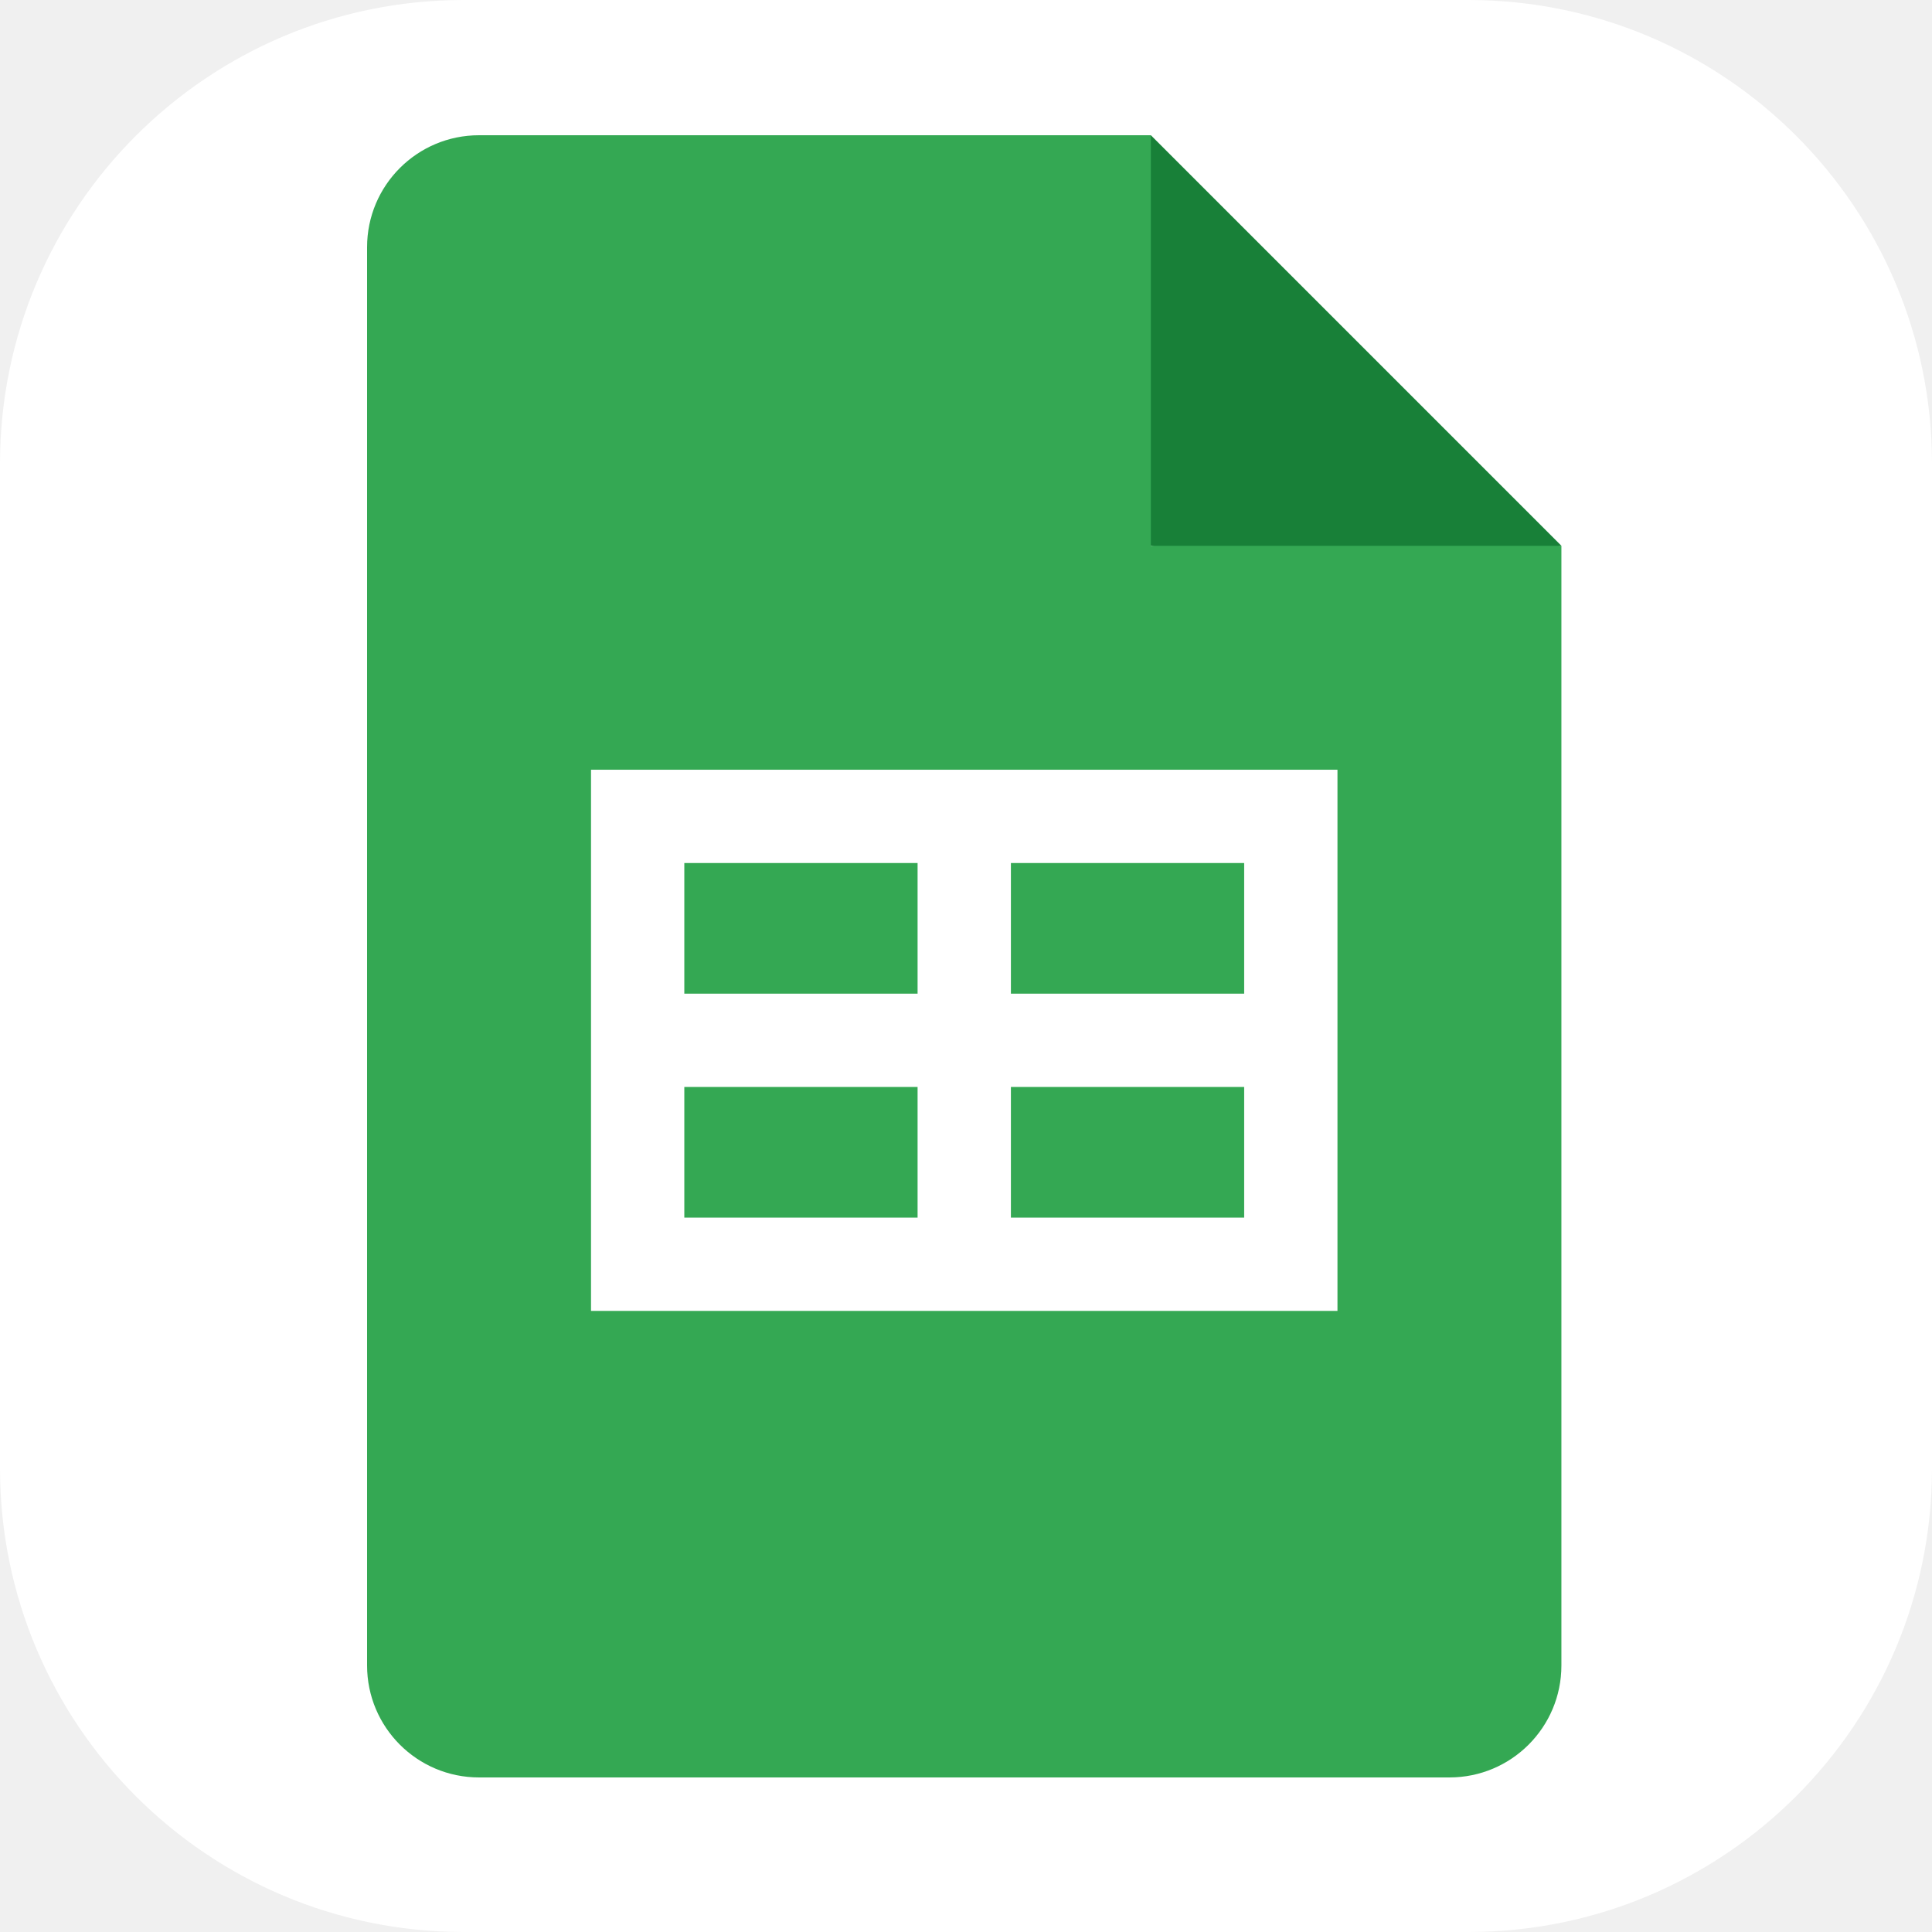
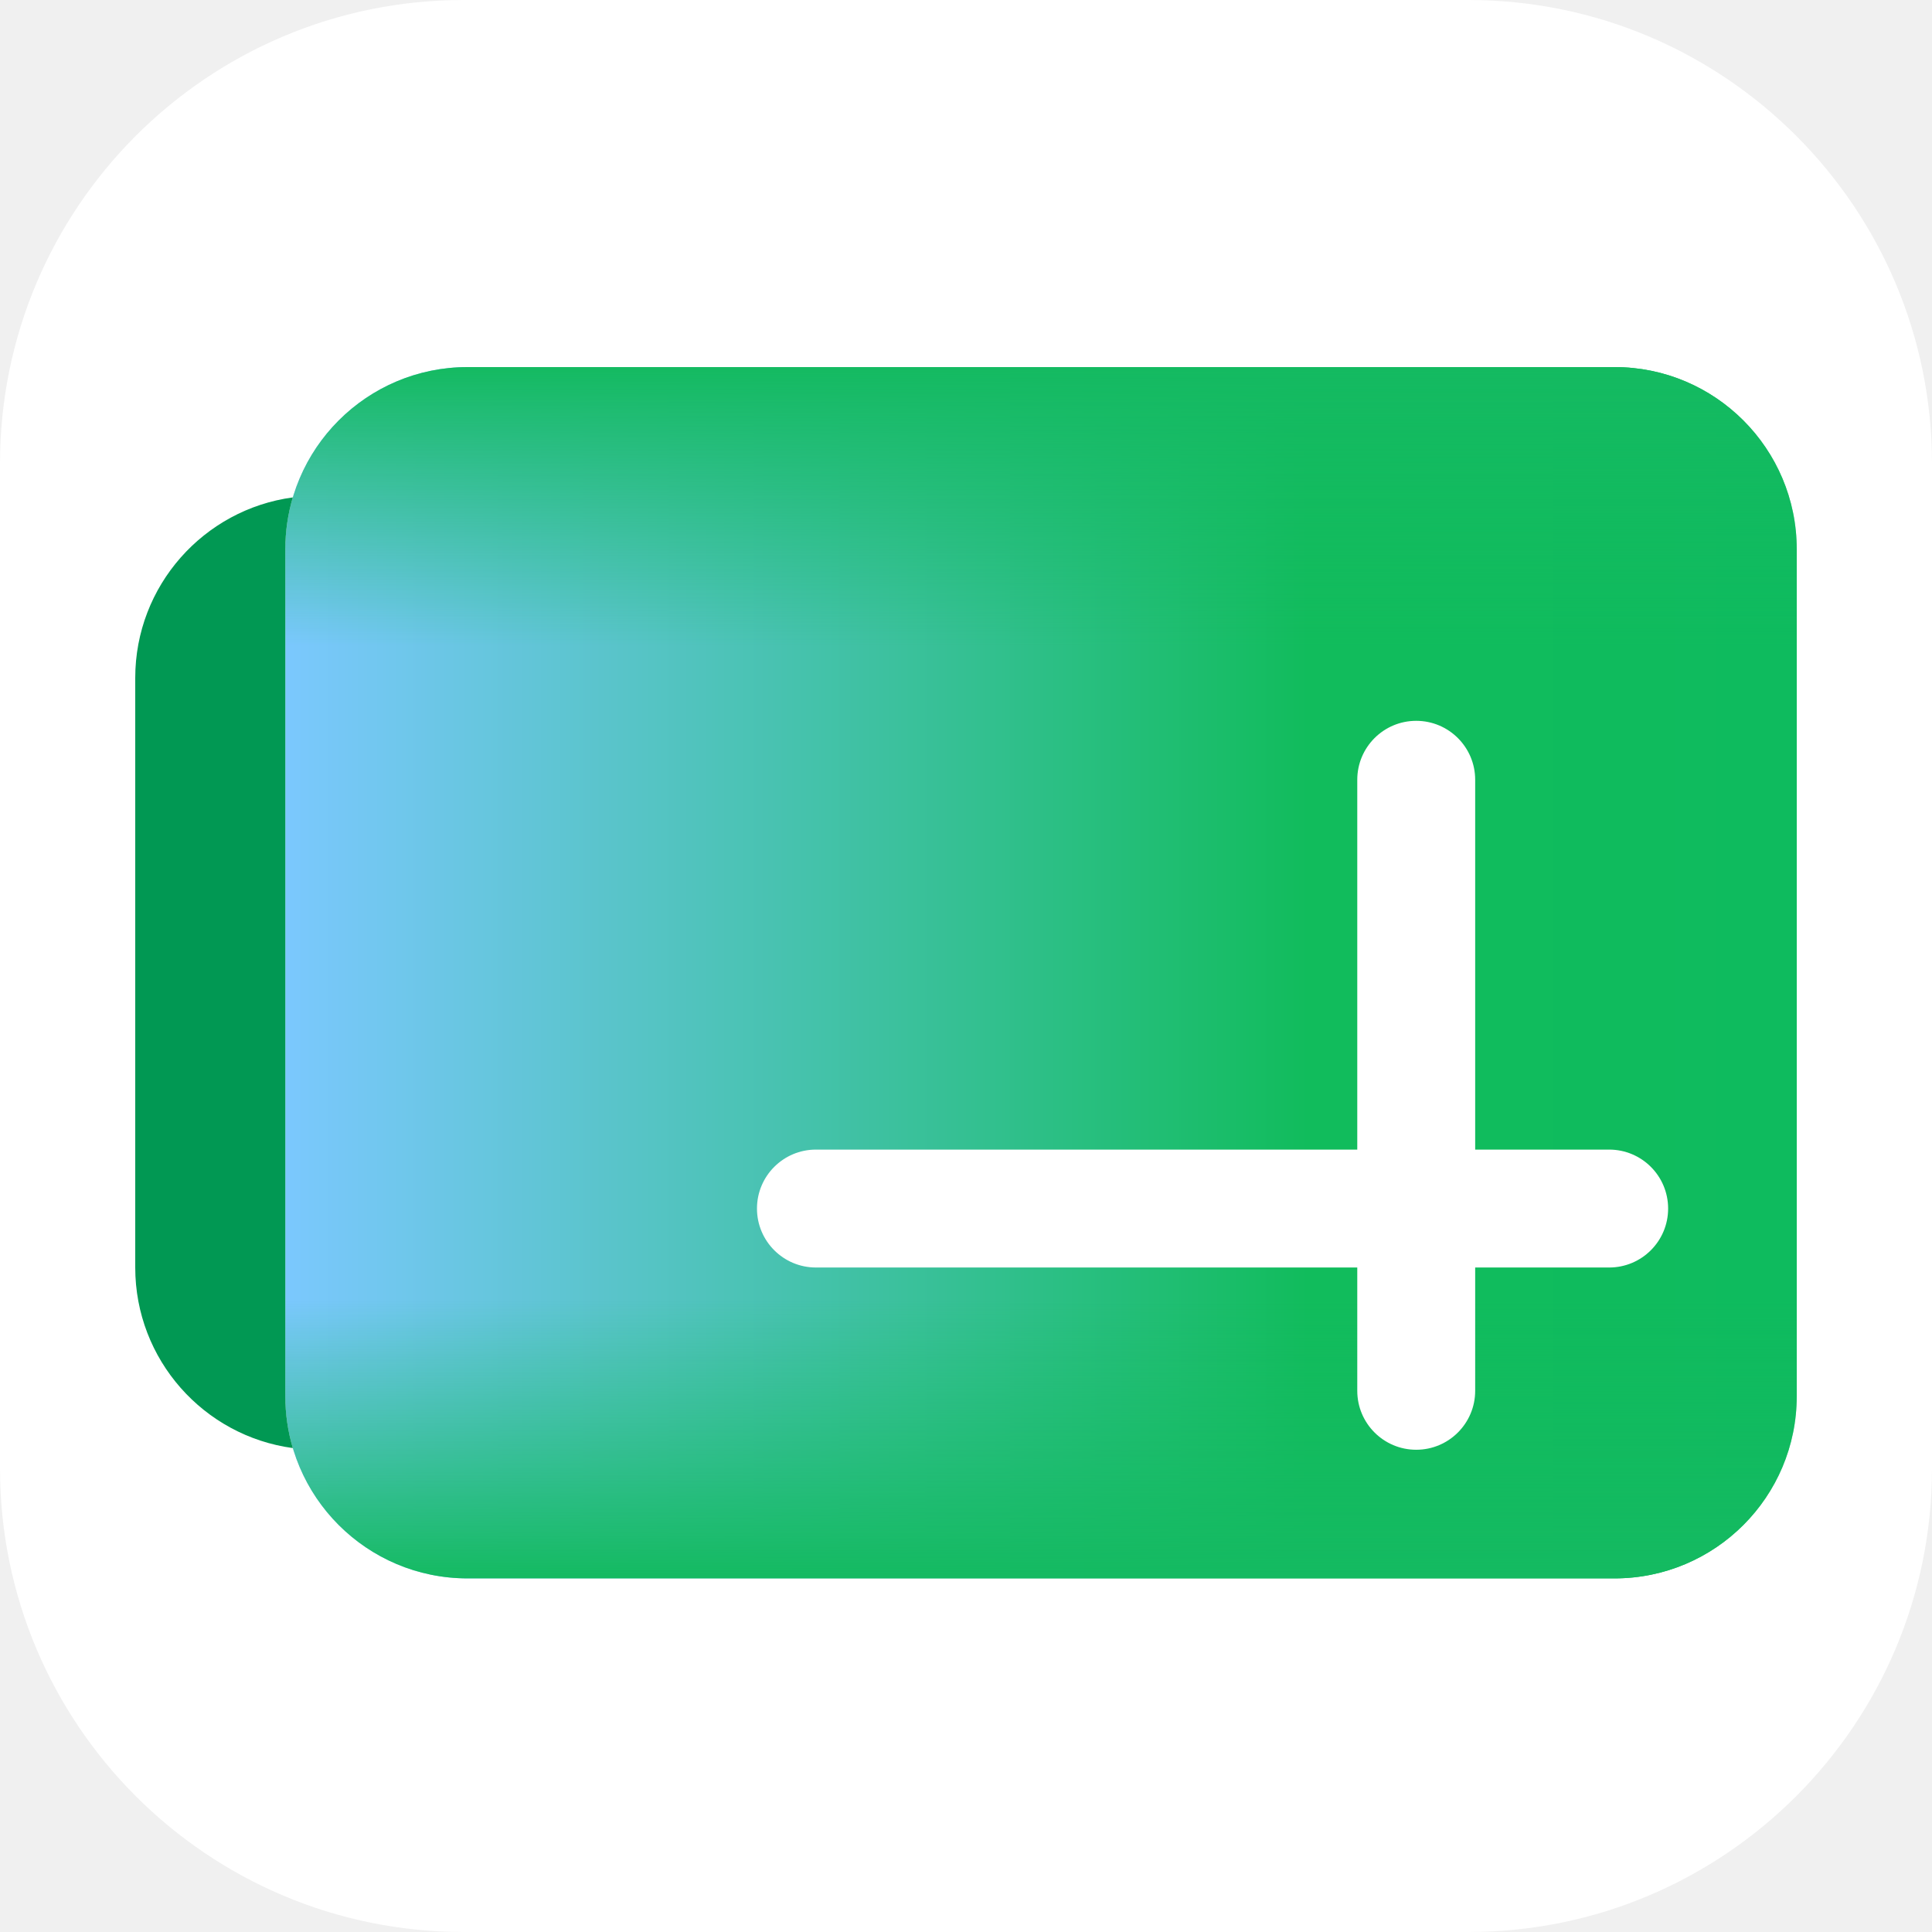
<svg xmlns="http://www.w3.org/2000/svg" width="100" height="100" viewBox="0 0 100 100" fill="none">
  <rect width="100" height="100" rx="24" fill="white" />
-   <g clip-path="url(#clip0_224_972)">
-     <path d="M59.568 7L80.818 28.25L70.193 30.182L59.568 28.25L57.636 17.625L59.568 7Z" fill="#188038" />
-     <path d="M59.568 28.25V7H24.796C21.593 7 19 9.593 19 12.796V86.204C19 89.406 21.593 92 24.796 92H75.023C78.225 92 80.818 89.406 80.818 86.204V28.25H59.568Z" fill="#34A853" />
-     <path d="M30.591 39.841V67.852H69.227V39.841H30.591ZM47.494 63.023H35.42V56.261H47.494V63.023ZM47.494 51.432H35.42V44.67H47.494V51.432ZM64.398 63.023H52.324V56.261H64.398V63.023ZM64.398 51.432H52.324V44.67H64.398V51.432Z" fill="white" />
-   </g>
+   <path d="M14.768 28.432C14.768 23.223 18.991 19 24.2 19H83.568C88.777 19 93 23.223 93 28.432V72.264C93 77.474 88.777 81.697 83.568 81.697H24.2C18.991 81.697 14.768 77.474 14.768 72.264V28.432Z" fill="url(#paint0_linear_1728_368)" />
+   <path d="M14.768 28.432C14.768 23.223 18.991 19 24.2 19H83.568C88.777 19 93 23.223 93 28.432V72.264C93 77.474 88.777 81.697 83.568 81.697H24.2C18.991 81.697 14.768 77.474 14.768 72.264V28.432Z" fill="url(#paint1_linear_1728_368)" />
+   <path d="M14.768 28.432C14.768 23.223 18.991 19 24.2 19H83.568C88.777 19 93 23.223 93 28.432V72.264C93 77.474 88.777 81.697 83.568 81.697H24.2C18.991 81.697 14.768 77.474 14.768 72.264V28.432Z" fill="url(#paint2_linear_1728_368)" />
+   <path d="M73.303 37.31C74.989 37.31 76.355 38.676 76.355 40.361V59.503H83.29C84.976 59.503 86.342 60.869 86.342 62.555C86.342 64.24 84.976 65.606 83.29 65.606H76.355V71.987C76.355 73.672 74.989 75.039 73.303 75.039C71.618 75.039 70.252 73.672 70.252 71.987V65.606H42.232C40.547 65.606 39.181 64.24 39.181 62.555C39.181 60.869 40.547 59.503 42.232 59.503H70.252V40.361C70.252 38.676 71.618 37.31 73.303 37.31Z" fill="white" />
+   <path d="M15.157 25.745C14.904 26.596 14.768 27.498 14.768 28.432V72.264C14.768 73.198 14.904 74.1 15.157 74.952C10.551 74.329 7 70.383 7 65.606V35.09C7 30.314 10.551 26.367 15.157 25.745Z" fill="#019853" />
  <defs>
-     <clipPath id="clip0_224_972">
-       <rect width="61.818" height="85" fill="white" transform="translate(19 7)" />
-     </clipPath>
+     <linearGradient id="paint0_linear_1728_368" x1="14.768" y1="50.348" x2="93" y2="50.348" gradientUnits="userSpaceOnUse">
+       <stop stop-color="#7BC8FE" />
+       <stop offset="0.677" stop-color="#11BC5C" />
+       <stop offset="1" stop-color="#0EBB5E" />
+     </linearGradient>
+     <linearGradient id="paint1_linear_1728_368" x1="54.161" y1="19" x2="54.161" y2="81.697" gradientUnits="userSpaceOnUse">
+       <stop stop-color="#14BA61" />
+       <stop offset="0.23" stop-color="#14BA61" stop-opacity="0" />
+     </linearGradient>
+     <linearGradient id="paint2_linear_1728_368" x1="54.161" y1="81.697" x2="54.161" y2="19" gradientUnits="userSpaceOnUse">
+       <stop stop-color="#14BA61" />
+       <stop offset="0.23" stop-color="#14BA61" stop-opacity="0" />
+     </linearGradient>
  </defs>
</svg>
